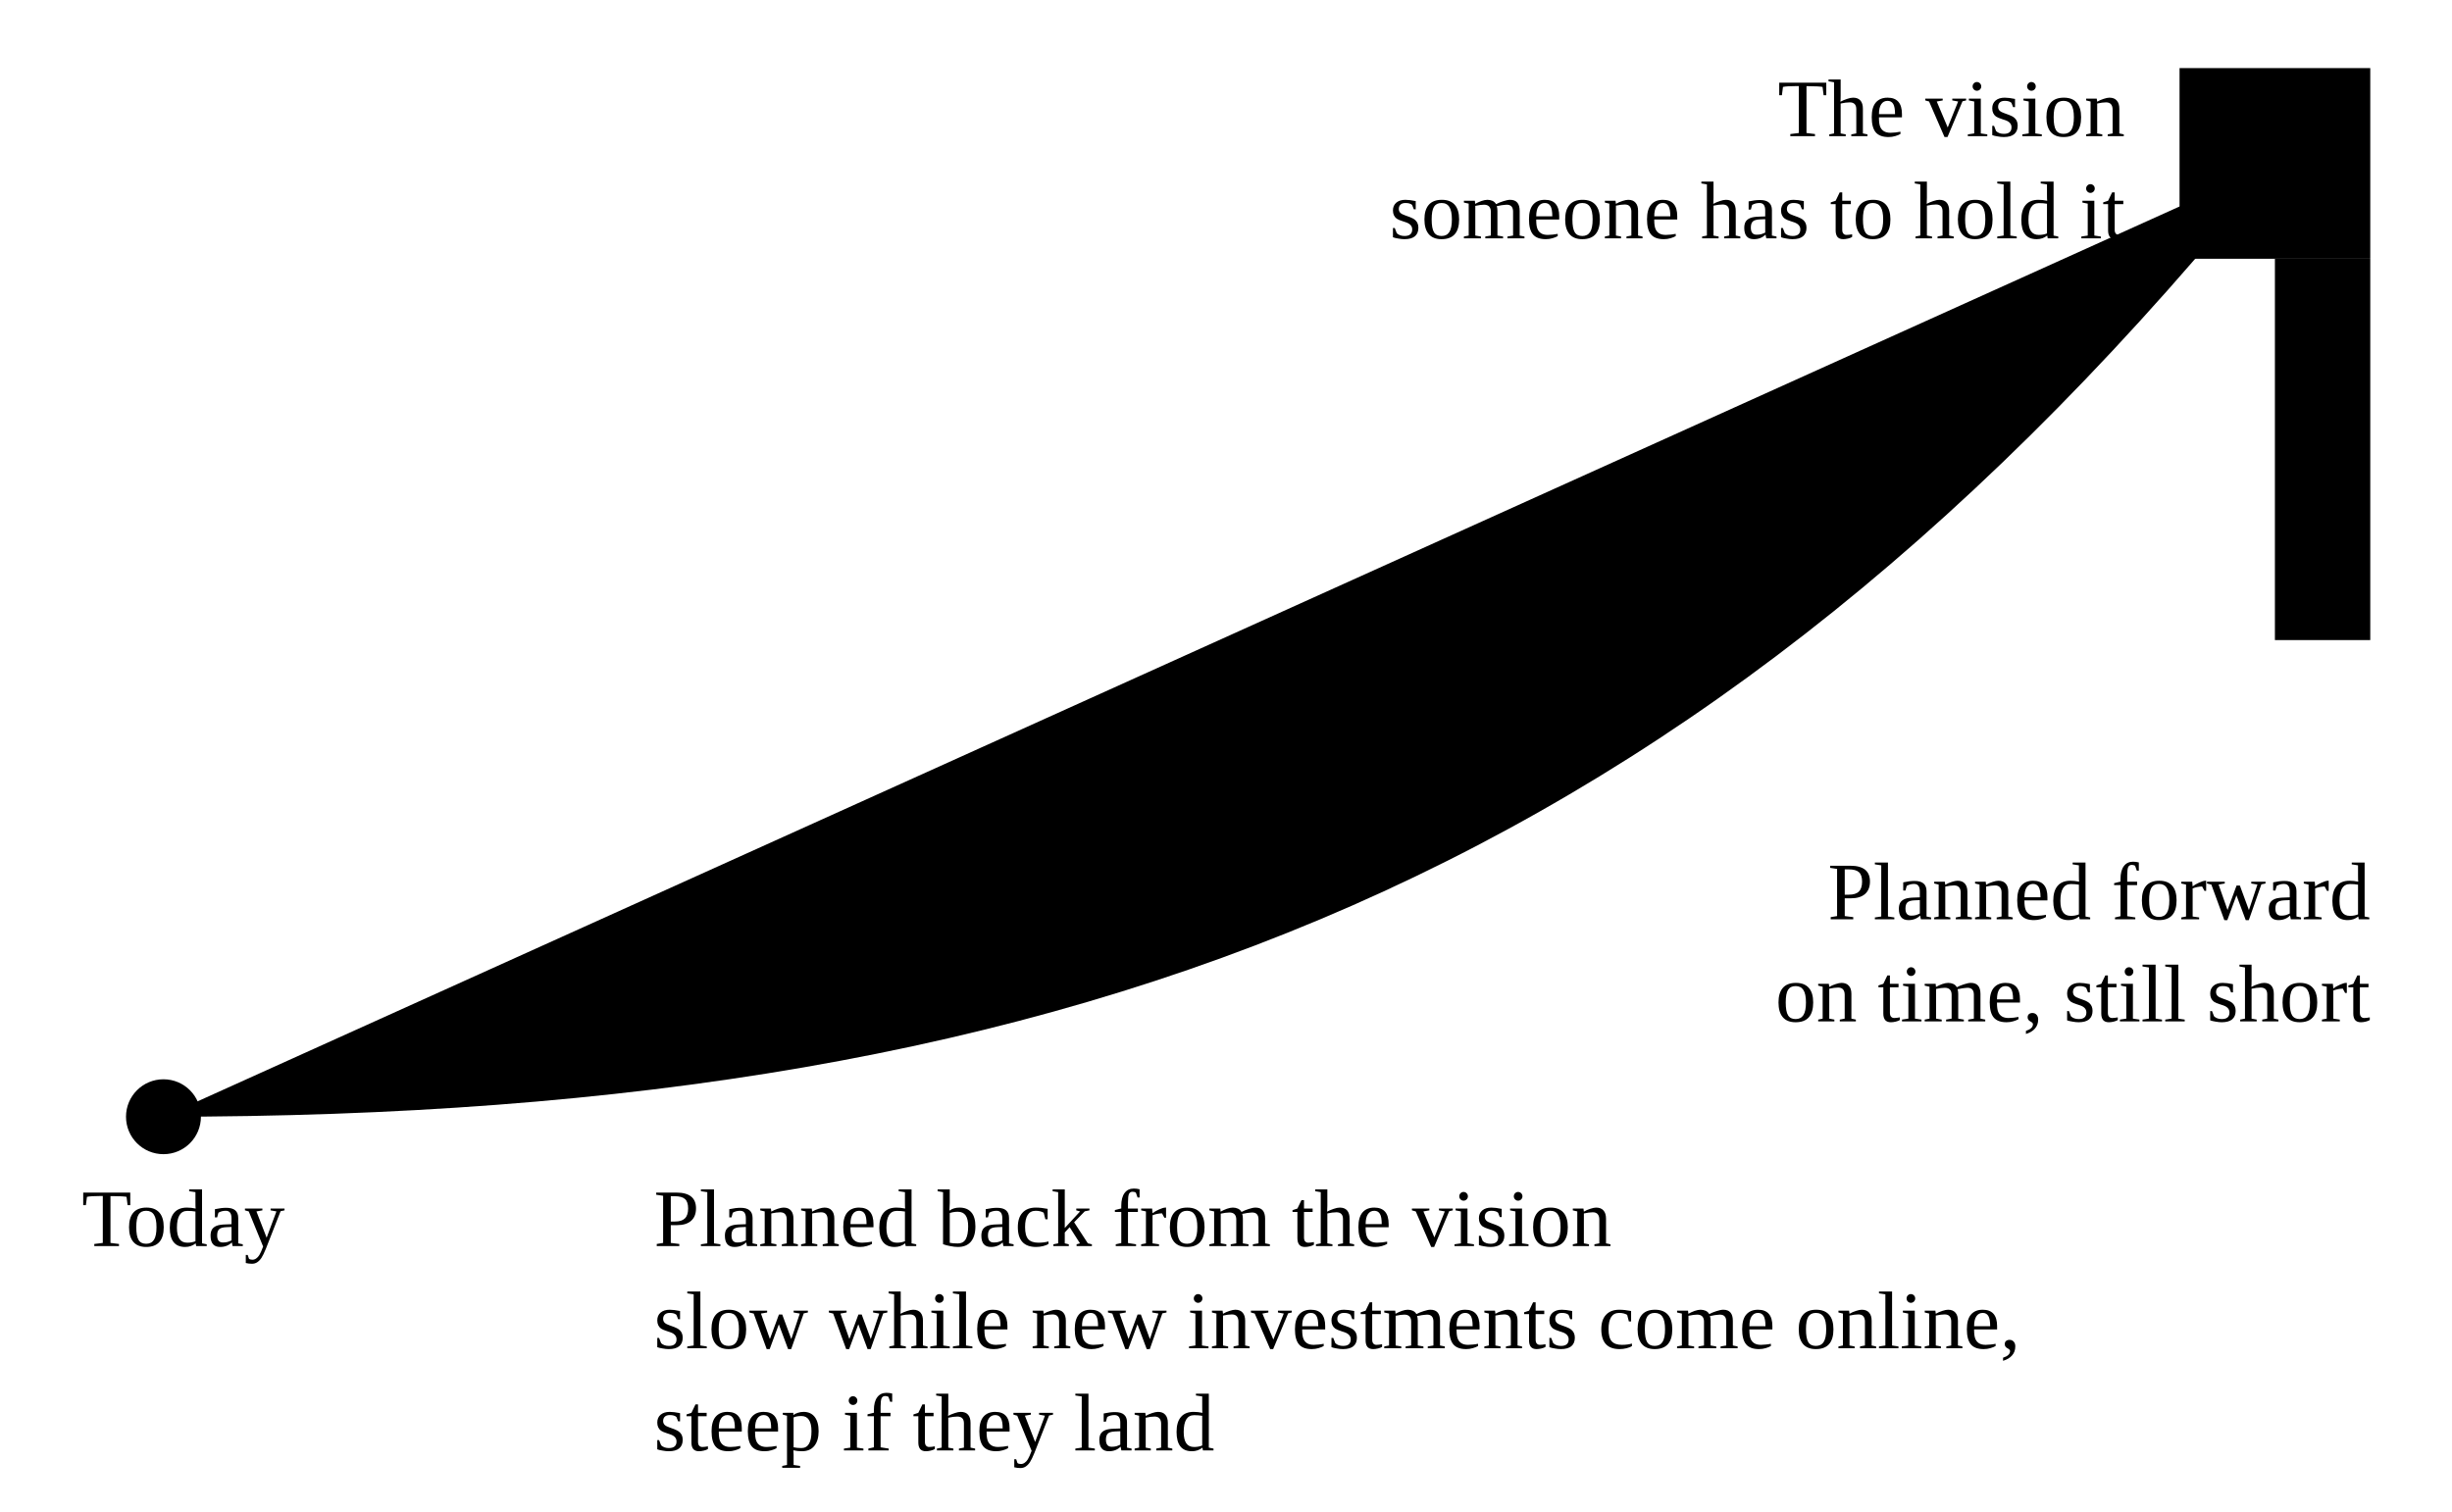
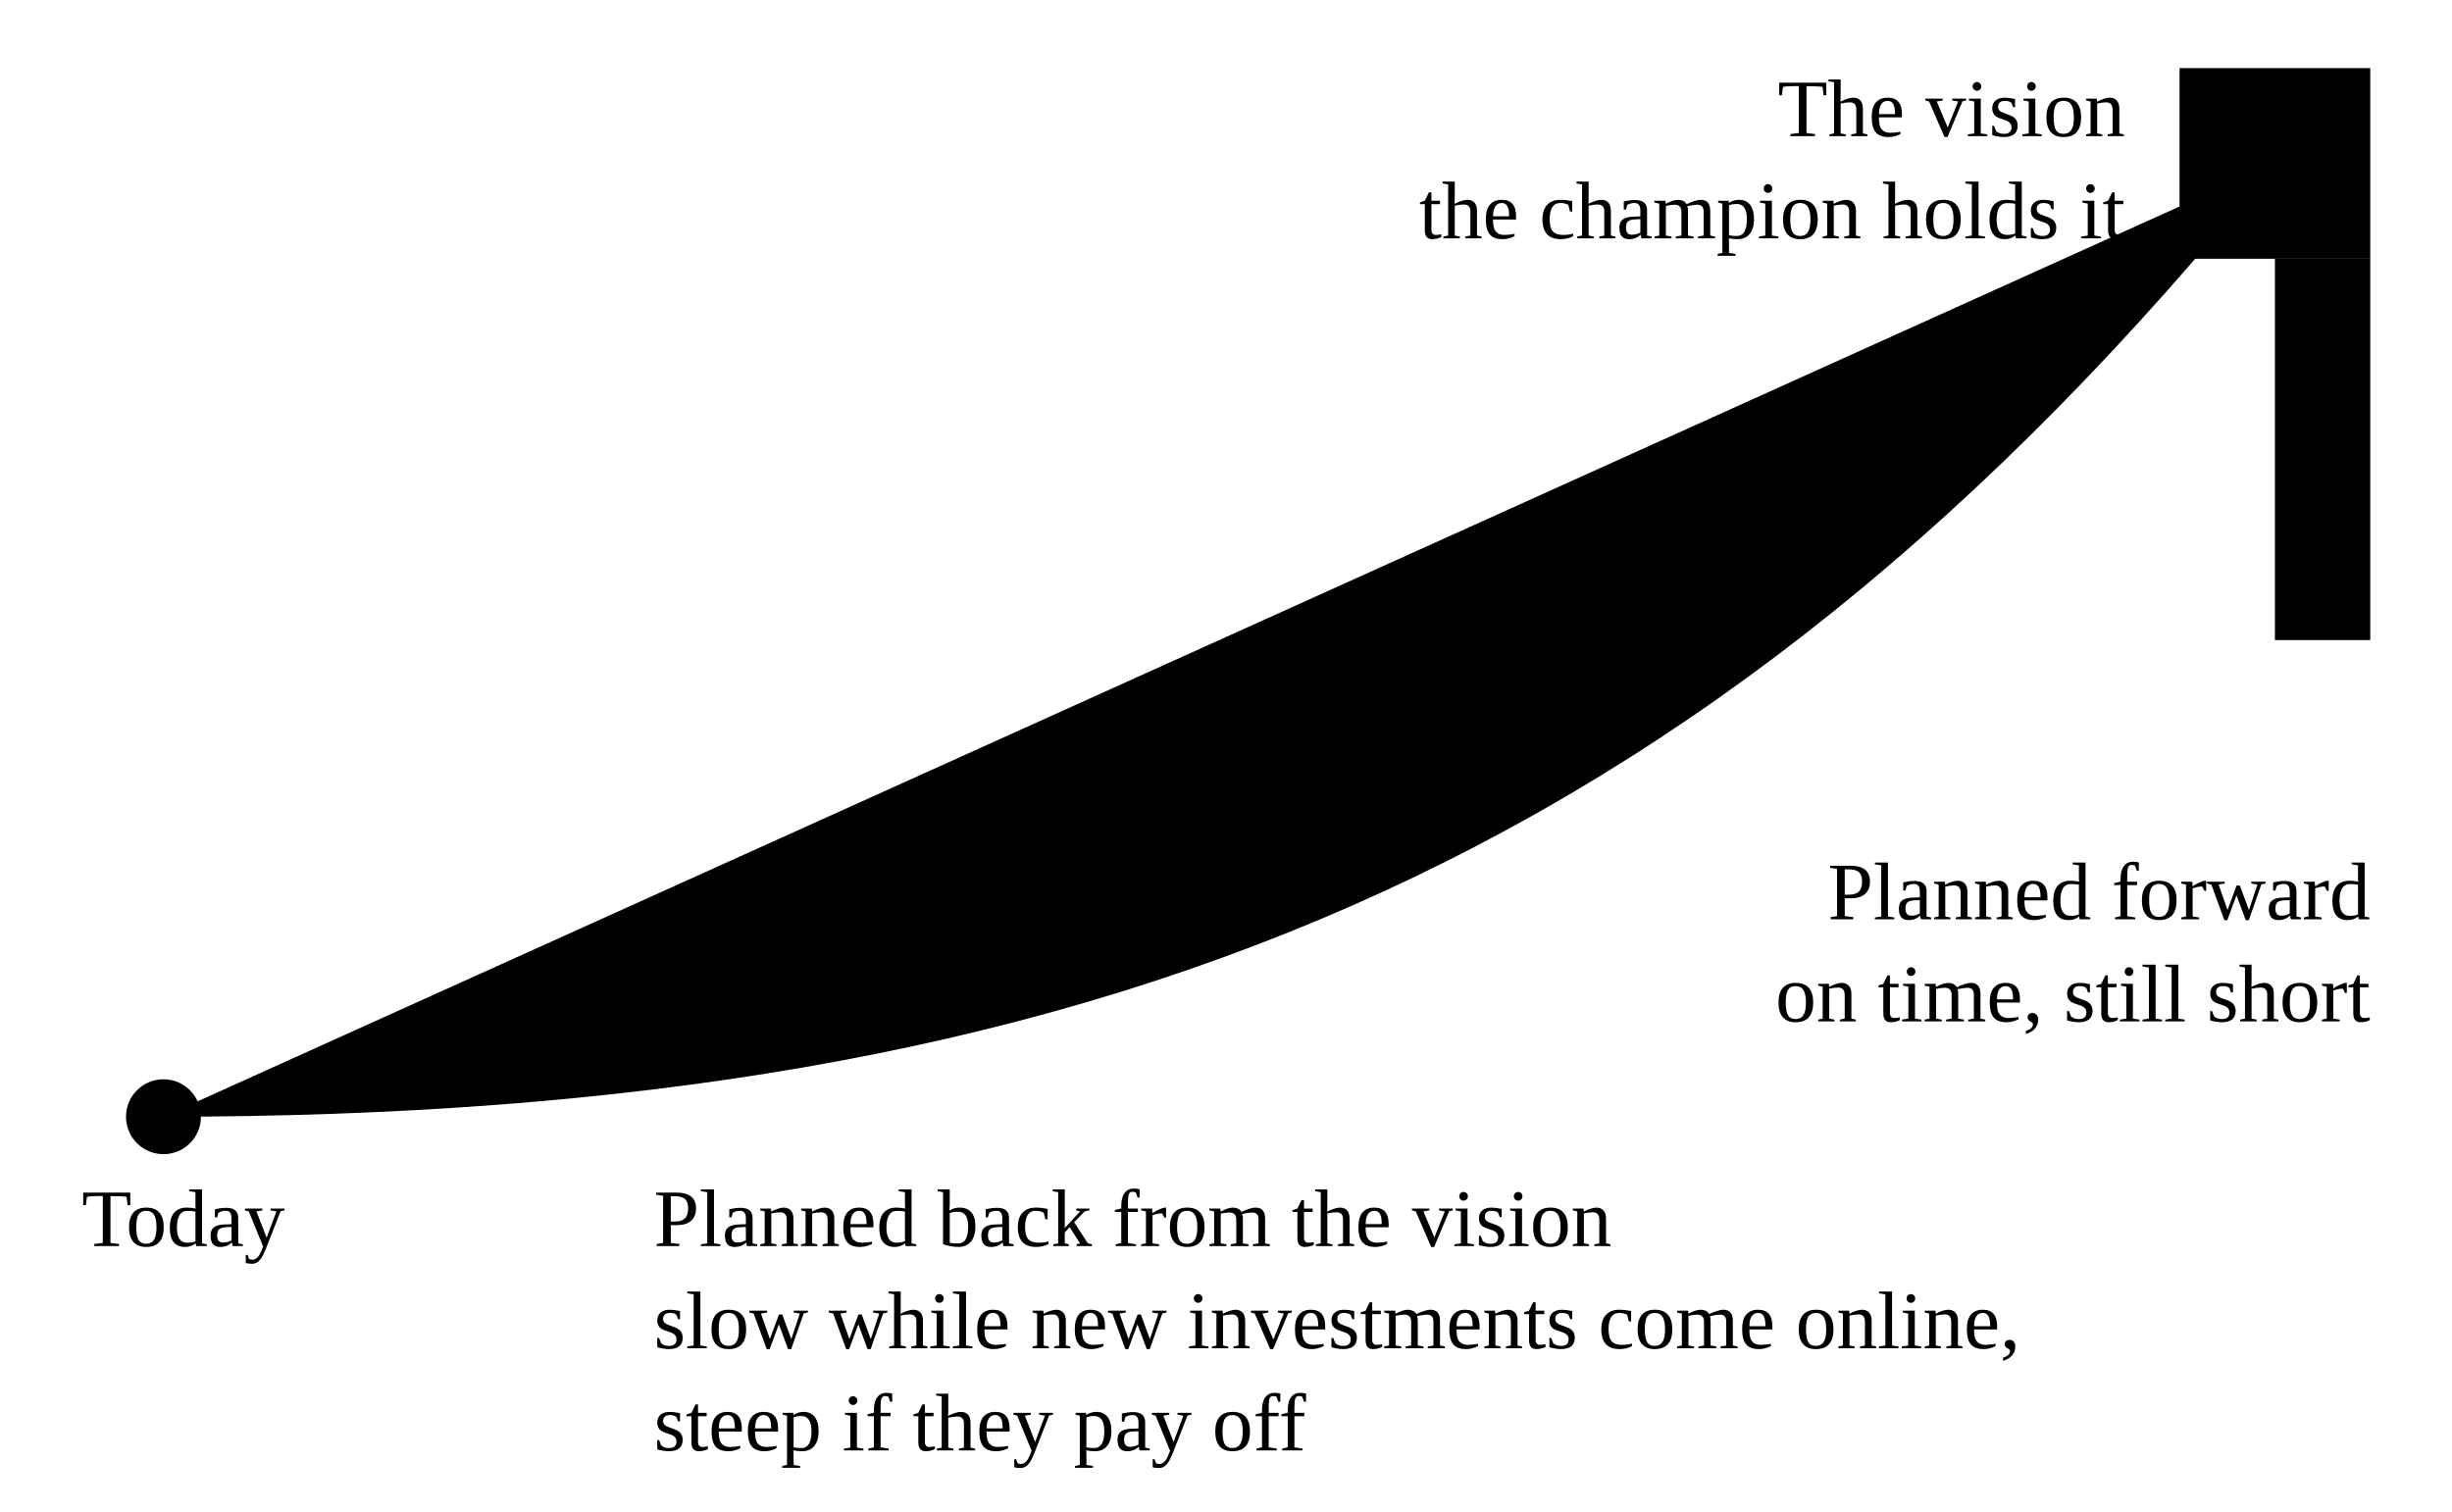
<svg xmlns="http://www.w3.org/2000/svg" class="fig" viewBox="0 0 360 222" role="img" aria-labelledby="fig-champ-title fig-champ-desc">
  <g transform="translate(0,-8)">
    <text class="fig-label" x="312" y="28" text-anchor="end">The vision</text>
-     <text class="fig-note" x="312" y="43" text-anchor="end">someone has to hold it</text>
+     <text class="fig-note" x="312" y="43" text-anchor="end">the champion holds it</text>
    <rect class="fig-mark" x="320" y="18" width="28" height="28" />
    <rect class="fig-loss" x="334" y="46" width="14" height="56" />
    <path class="fig-axis" d="M24,172 L334,102" />
    <path class="fig-line" d="M24,172 C160,172 250,136 334,32" />
    <circle class="fig-ink" cx="24" cy="172" r="5.5" />
    <circle class="fig-ink" cx="334" cy="32" r="5.5" />
    <text class="fig-label" x="348" y="143" text-anchor="end">Planned forward</text>
    <text class="fig-note" x="348" y="158" text-anchor="end">on time, still short</text>
    <text class="fig-item" x="12" y="191">Today</text>
    <text class="fig-label" x="96" y="191">Planned back from the vision</text>
    <text class="fig-note" x="96" y="206">slow while new investments come online,</text>
-     <text class="fig-note" x="96" y="221">steep if they land</text>
+     <text class="fig-note" x="96" y="221">steep if they pay off</text>
  </g>
</svg>
